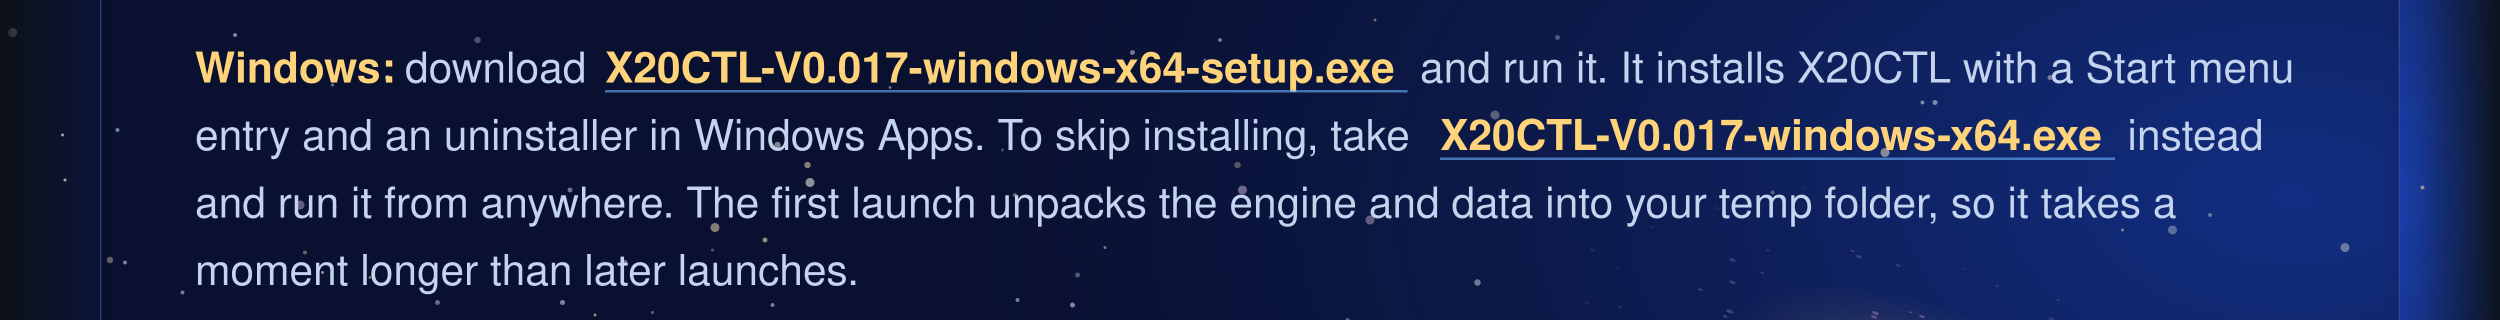
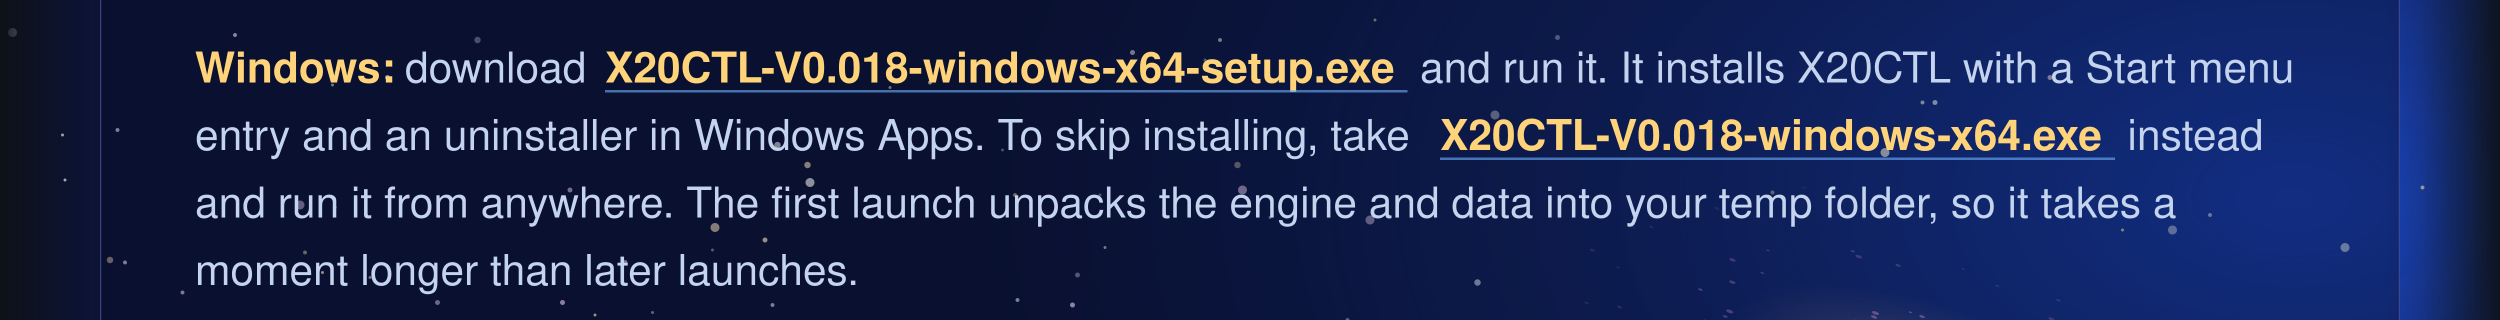
- <svg xmlns="http://www.w3.org/2000/svg" viewBox="0 0 1000 128" width="1000" height="128" role="img" aria-label="Windows: download X20CTL-V0.017-windows-x64-setup.exe(https://github.com/AmjadAAYD/x20ctl/releases/download/v0.017/X20CTL-V0.017-windows-x64-setup.exe) and run it. It installs X20CTL with a Start menu">
+ <svg xmlns="http://www.w3.org/2000/svg" viewBox="0 0 1000 128" width="1000" height="128" role="img" aria-label="Windows: download X20CTL-V0.018-windows-x64-setup.exe(https://github.com/AmjadAAYD/x20ctl/releases/download/v0.018/X20CTL-V0.018-windows-x64-setup.exe) and run it. It installs X20CTL with a Start menu">
  <defs>
    <radialGradient id="nbK">
      <stop offset="0" stop-color="#000" stop-opacity=".8" />
      <stop offset="1" stop-color="#000" stop-opacity="0" />
    </radialGradient>
    <radialGradient id="nbC">
      <stop offset="0" stop-color="#fff7e0" stop-opacity=".95" />
      <stop offset=".35" stop-color="#ffd9a0" stop-opacity=".35" />
      <stop offset="1" stop-color="#ffd9a0" stop-opacity="0" />
    </radialGradient>
    <radialGradient id="nb0d9488">
      <stop offset="0" stop-color="#0d9488" stop-opacity="1" />
      <stop offset=".55" stop-color="#0d9488" stop-opacity=".35" />
      <stop offset="1" stop-color="#0d9488" stop-opacity="0" />
    </radialGradient>
    <radialGradient id="nb1d4ed8">
      <stop offset="0" stop-color="#1d4ed8" stop-opacity="1" />
      <stop offset=".55" stop-color="#1d4ed8" stop-opacity=".35" />
      <stop offset="1" stop-color="#1d4ed8" stop-opacity="0" />
    </radialGradient>
    <radialGradient id="nb2563eb">
      <stop offset="0" stop-color="#2563eb" stop-opacity="1" />
      <stop offset=".55" stop-color="#2563eb" stop-opacity=".35" />
      <stop offset="1" stop-color="#2563eb" stop-opacity="0" />
    </radialGradient>
    <radialGradient id="nb6d28d9">
      <stop offset="0" stop-color="#6d28d9" stop-opacity="1" />
      <stop offset=".55" stop-color="#6d28d9" stop-opacity=".35" />
      <stop offset="1" stop-color="#6d28d9" stop-opacity="0" />
    </radialGradient>
    <radialGradient id="nb7c3aed">
      <stop offset="0" stop-color="#7c3aed" stop-opacity="1" />
      <stop offset=".55" stop-color="#7c3aed" stop-opacity=".35" />
      <stop offset="1" stop-color="#7c3aed" stop-opacity="0" />
    </radialGradient>
    <radialGradient id="nbbe185d">
      <stop offset="0" stop-color="#be185d" stop-opacity="1" />
      <stop offset=".55" stop-color="#be185d" stop-opacity=".35" />
      <stop offset="1" stop-color="#be185d" stop-opacity="0" />
    </radialGradient>
    <radialGradient id="nbdb2777">
      <stop offset="0" stop-color="#db2777" stop-opacity="1" />
      <stop offset=".55" stop-color="#db2777" stop-opacity=".35" />
      <stop offset="1" stop-color="#db2777" stop-opacity="0" />
    </radialGradient>
    <linearGradient id="bg_hbar" x1="0" y1="0" x2="0" y2="1">
      <stop offset="0" stop-color="#22d3ee" />
      <stop offset="1" stop-color="#8b5cf6" />
    </linearGradient>
    <clipPath id="bg_clip">
      <path d="M0 0 H1000 V128 H0 V0 Z" />
    </clipPath>
  </defs>
  <style>@keyframes da{to{transform:translate(60px,26px)}}@keyframes db{to{transform:translate(-70px,34px)}}@keyframes dc{to{transform:translate(44px,-46px)}}.t0{animation:tw 2.6s ease-in-out infinite}.t3{animation:tw 8s ease-in-out infinite;animation-delay:-5s}.t1{animation:tw 4.5s ease-in-out infinite;animation-delay:-1.2s}.t2{animation:tw 6s ease-in-out infinite;animation-delay:-3s}@keyframes tw{50%{opacity:.15}}.shs{animation:shs 11s linear infinite}@keyframes shs{0%,80%{transform:translate(0,0);opacity:0}82%{opacity:1}94%{transform:translate(300px,140px);opacity:0}100%{opacity:0}}.t{font-family:-apple-system,"Segoe UI",Helvetica,Arial,sans-serif}.mo{font-family:ui-monospace,SFMono-Regular,Consolas,Menlo,monospace}@media (prefers-reduced-motion:reduce){*{animation:none!important}}</style>
  <path d="M0 0 H1000 V128 H0 V0 Z" fill="#0c1438" />
  <g clip-path="url(#bg_clip)">
    <g class="dc">
      <ellipse cx="918" cy="79" rx="526" ry="310" fill="url(#nb1d4ed8)" opacity="0.853" />
    </g>
    <circle cx="356" cy="35" r="0.6" fill="#ffffff" opacity="0.70" />
    <circle cx="73" cy="117" r="0.8" fill="#e9d5ff" opacity="0.89" class="t2" />
    <circle cx="5" cy="13" r="1.8" fill="#e9d5ff" opacity="0.99" class="t2" />
    <circle cx="508" cy="87" r="0.6" fill="#ffffff" opacity="0.53" />
    <circle cx="407" cy="120" r="0.8" fill="#cfe3ff" opacity="0.90" class="t3" />
    <circle cx="225" cy="121" r="1.0" fill="#e9d5ff" opacity="0.95" class="t1" />
    <circle cx="429" cy="122" r="1.0" fill="#e9d5ff" opacity="0.99" class="t2" />
    <circle cx="769" cy="41" r="0.8" fill="#cfe3ff" opacity="0.96" class="t0" />
    <circle cx="598" cy="46" r="1.8" fill="#ffffff" opacity="0.54" />
    <circle cx="482" cy="24" r="0.6" fill="#cfe3ff" opacity="0.59" />
    <circle cx="488" cy="16" r="0.8" fill="#ffffff" opacity="0.73" class="t2" />
    <circle cx="50" cy="105" r="0.8" fill="#e9d5ff" opacity="0.91" class="t1" />
    <circle cx="44" cy="104" r="1.3" fill="#ffe9c4" opacity="0.64" />
    <circle cx="539" cy="128" r="0.8" fill="#cfe3ff" opacity="0.67" />
    <circle cx="47" cy="52" r="0.8" fill="#cfe3ff" opacity="0.92" class="t3" />
    <circle cx="134" cy="83" r="0.6" fill="#e9d5ff" opacity="0.95" class="t1" />
    <circle cx="286" cy="91" r="1.8" fill="#ffe9c4" opacity="0.84" class="t3" />
    <circle cx="309" cy="122" r="0.8" fill="#e9d5ff" opacity="0.90" class="t0" />
    <circle cx="175" cy="121" r="1.0" fill="#e9d5ff" opacity="0.74" class="t3" />
    <circle cx="122" cy="101" r="0.8" fill="#ffe9c4" opacity="0.66" />
    <circle cx="191" cy="16" r="1.3" fill="#cfe3ff" opacity="0.52" />
    <circle cx="25" cy="54" r="0.6" fill="#ffffff" opacity="0.93" class="t1" />
    <circle cx="709" cy="77" r="0.8" fill="#ffe9c4" opacity="0.60" />
    <circle cx="155" cy="31" r="1.0" fill="#cfe3ff" opacity="0.99" class="t1" />
    <circle cx="495" cy="66" r="1.3" fill="#ffe9c4" opacity="0.53" />
    <circle cx="148" cy="111" r="0.6" fill="#ffe9c4" opacity="0.76" class="t3" />
    <circle cx="372" cy="33" r="0.8" fill="#ffe9c4" opacity="0.93" class="t1" />
    <circle cx="548" cy="88" r="1.8" fill="#e9d5ff" opacity="0.65" />
    <circle cx="431" cy="110" r="1.0" fill="#cfe3ff" opacity="0.57" />
    <circle cx="938" cy="99" r="1.8" fill="#cfe3ff" opacity="0.81" class="t1" />
    <circle cx="250" cy="105" r="1.0" fill="#e9d5ff" opacity="0.85" class="t2" />
    <circle cx="469" cy="24" r="0.6" fill="#cfe3ff" opacity="0.52" />
    <circle cx="406" cy="78" r="0.8" fill="#ffe9c4" opacity="0.68" />
    <circle cx="849" cy="92" r="0.6" fill="#ffe9c4" opacity="0.88" class="t0" />
    <circle cx="453" cy="21" r="1.0" fill="#e9d5ff" opacity="0.84" class="t3" />
    <circle cx="228" cy="76" r="1.0" fill="#e9d5ff" opacity="0.80" class="t3" />
    <circle cx="442" cy="99" r="0.6" fill="#ffffff" opacity="0.74" class="t3" />
    <circle cx="125" cy="-1" r="1.0" fill="#cfe3ff" opacity="1.00" class="t3" />
    <circle cx="440" cy="78" r="0.6" fill="#cfe3ff" opacity="0.55" />
    <circle cx="261" cy="125" r="0.6" fill="#ffe9c4" opacity="0.66" />
    <circle cx="401" cy="60" r="0.6" fill="#e9d5ff" opacity="0.52" />
    <circle cx="460" cy="129" r="0.8" fill="#cfe3ff" opacity="0.90" class="t3" />
    <circle cx="311" cy="58" r="1.3" fill="#ffffff" opacity="0.81" class="t2" />
    <circle cx="324" cy="73" r="1.8" fill="#ffffff" opacity="0.91" class="t1" />
    <circle cx="591" cy="113" r="1.3" fill="#cfe3ff" opacity="0.83" class="t1" />
    <circle cx="94" cy="14" r="0.8" fill="#e9d5ff" opacity="0.97" class="t2" />
    <circle cx="133" cy="34" r="0.6" fill="#ffffff" opacity="0.72" class="t3" />
    <circle cx="969" cy="75" r="0.8" fill="#ffe9c4" opacity="0.69" />
    <circle cx="623" cy="15" r="1.0" fill="#e9d5ff" opacity="0.57" />
    <circle cx="120" cy="82" r="1.8" fill="#e9d5ff" opacity="0.67" />
    <circle cx="550" cy="8" r="0.6" fill="#ffe9c4" opacity="0.69" />
    <circle cx="869" cy="92" r="1.8" fill="#cfe3ff" opacity="0.69" />
    <circle cx="754" cy="61" r="1.8" fill="#ffffff" opacity="0.85" class="t2" />
    <circle cx="306" cy="96" r="1.0" fill="#ffe9c4" opacity="0.97" class="t1" />
    <circle cx="884" cy="86" r="0.8" fill="#cfe3ff" opacity="0.78" class="t3" />
    <circle cx="285" cy="100" r="0.6" fill="#cfe3ff" opacity="0.61" />
    <circle cx="774" cy="41" r="1.0" fill="#cfe3ff" opacity="0.99" class="t2" />
    <circle cx="820" cy="31" r="1.0" fill="#e9d5ff" opacity="0.87" class="t2" />
    <circle cx="26" cy="72" r="0.6" fill="#ffffff" opacity="0.94" class="t0" />
    <circle cx="129" cy="109" r="0.6" fill="#ffe9c4" opacity="0.98" class="t0" />
    <circle cx="497" cy="76" r="1.8" fill="#e9d5ff" opacity="0.74" class="t3" />
    <circle cx="238" cy="126" r="0.6" fill="#ffe9c4" opacity="0.99" class="t1" />
    <circle cx="323" cy="66" r="1.3" fill="#ffe9c4" opacity="0.85" class="t2" />
    <g transform="translate(773 159) rotate(20) scale(1 .42)">
      <circle r="87" fill="url(#nbC)" opacity=".7" />
      <g class="gr">
        <circle cx="0" cy="-0" r="1.6" fill="#f0abfc" opacity="0.95" />
        <circle cx="2" cy="0" r="1.0" fill="#f0abfc" opacity="0.94" />
        <circle cx="5" cy="1" r="1.9" fill="#f0abfc" opacity="0.93" />
        <circle cx="5" cy="4" r="1.2" fill="#f0abfc" opacity="0.91" />
        <circle cx="8" cy="4" r="1.8" fill="#f0abfc" opacity="0.90" />
        <circle cx="8" cy="7" r="1.8" fill="#f0abfc" opacity="0.89" />
        <circle cx="9" cy="11" r="1.1" fill="#f0abfc" opacity="0.88" />
        <circle cx="8" cy="14" r="1.6" fill="#f0abfc" opacity="0.86" />
        <circle cx="4" cy="19" r="0.9" fill="#f0abfc" opacity="0.85" />
        <circle cx="5" cy="21" r="1.9" fill="#f0abfc" opacity="0.84" />
        <circle cx="2" cy="23" r="1.0" fill="#f0abfc" opacity="0.83" />
        <circle cx="-6" cy="24" r="1.9" fill="#f0abfc" opacity="0.82" />
        <circle cx="-8" cy="28" r="0.9" fill="#f0abfc" opacity="0.80" />
        <circle cx="-16" cy="24" r="0.8" fill="#f0abfc" opacity="0.79" />
        <circle cx="-16" cy="27" r="1.7" fill="#f0abfc" opacity="0.78" />
        <circle cx="-25" cy="22" r="1.5" fill="#f0abfc" opacity="0.77" />
        <circle cx="-23" cy="27" r="1.6" fill="#f0abfc" opacity="0.76" />
        <circle cx="-31" cy="22" r="0.7" fill="#f0abfc" opacity="0.74" />
        <circle cx="-38" cy="19" r="1.4" fill="#f0abfc" opacity="0.73" />
        <circle cx="-40" cy="15" r="0.9" fill="#f0abfc" opacity="0.72" />
        <circle cx="-42" cy="-3" r="1.0" fill="#f0abfc" opacity="0.71" />
        <circle cx="-51" cy="1" r="1.4" fill="#f0abfc" opacity="0.69" />
        <circle cx="-50" cy="-17" r="0.8" fill="#f0abfc" opacity="0.68" />
        <circle cx="-46" cy="-16" r="1.5" fill="#f0abfc" opacity="0.67" />
        <circle cx="-50" cy="-28" r="1.4" fill="#f0abfc" opacity="0.66" />
        <circle cx="-39" cy="-44" r="0.8" fill="#f0abfc" opacity="0.65" />
        <circle cx="-42" cy="-37" r="0.9" fill="#f0abfc" opacity="0.63" />
        <circle cx="-33" cy="-53" r="1.3" fill="#f0abfc" opacity="0.62" />
        <circle cx="-33" cy="-57" r="1.5" fill="#f0abfc" opacity="0.61" />
        <circle cx="-15" cy="-69" r="1.2" fill="#f0abfc" opacity="0.60" />
        <circle cx="-20" cy="-69" r="0.7" fill="#f0abfc" opacity="0.59" />
        <circle cx="8" cy="-72" r="1.4" fill="#f0abfc" opacity="0.57" />
        <circle cx="13" cy="-69" r="1.1" fill="#f0abfc" opacity="0.56" />
        <circle cx="25" cy="-68" r="1.3" fill="#f0abfc" opacity="0.55" />
        <circle cx="22" cy="-68" r="1.4" fill="#f0abfc" opacity="0.54" />
        <circle cx="48" cy="-61" r="1.0" fill="#f0abfc" opacity="0.53" />
        <circle cx="52" cy="-59" r="1.0" fill="#f0abfc" opacity="0.51" />
        <circle cx="74" cy="-42" r="1.5" fill="#f0abfc" opacity="0.50" />
        <circle cx="77" cy="-33" r="1.1" fill="#f0abfc" opacity="0.49" />
        <circle cx="81" cy="-20" r="1.1" fill="#f0abfc" opacity="0.48" />
        <circle cx="85" cy="-4" r="1.0" fill="#f0abfc" opacity="0.46" />
        <circle cx="94" cy="8" r="1.4" fill="#f0abfc" opacity="0.45" />
        <circle cx="90" cy="14" r="1.5" fill="#f0abfc" opacity="0.44" />
        <circle cx="95" cy="39" r="1.5" fill="#f0abfc" opacity="0.43" />
        <circle cx="95" cy="47" r="1.5" fill="#f0abfc" opacity="0.42" />
        <circle cx="92" cy="51" r="1.5" fill="#f0abfc" opacity="0.40" />
        <circle cx="68" cy="74" r="1.0" fill="#f0abfc" opacity="0.39" />
        <circle cx="73" cy="74" r="1.0" fill="#f0abfc" opacity="0.38" />
        <circle cx="59" cy="97" r="1.1" fill="#f0abfc" opacity="0.37" />
        <circle cx="29" cy="109" r="0.7" fill="#f0abfc" opacity="0.35" />
        <circle cx="34" cy="100" r="0.6" fill="#f0abfc" opacity="0.34" />
        <circle cx="13" cy="108" r="1.1" fill="#f0abfc" opacity="0.33" />
        <circle cx="-23" cy="114" r="1.1" fill="#f0abfc" opacity="0.32" />
        <circle cx="-49" cy="119" r="1.1" fill="#f0abfc" opacity="0.31" />
        <circle cx="-39" cy="124" r="1.1" fill="#f0abfc" opacity="0.29" />
        <circle cx="-72" cy="97" r="0.6" fill="#f0abfc" opacity="0.28" />
        <circle cx="-71" cy="97" r="1.3" fill="#f0abfc" opacity="0.27" />
        <circle cx="-87" cy="96" r="1.1" fill="#f0abfc" opacity="0.26" />
        <circle cx="-104" cy="65" r="0.9" fill="#f0abfc" opacity="0.25" />
        <circle cx="-115" cy="77" r="0.8" fill="#f0abfc" opacity="0.23" />
        <circle cx="-143" cy="28" r="0.9" fill="#f0abfc" opacity="0.22" />
        <circle cx="-130" cy="21" r="1.1" fill="#f0abfc" opacity="0.21" />
        <circle cx="-148" cy="-21" r="1.1" fill="#f0abfc" opacity="0.20" />
        <circle cx="-136" cy="-14" r="0.8" fill="#f0abfc" opacity="0.18" />
        <circle cx="-129" cy="-61" r="1.0" fill="#f0abfc" opacity="0.17" />
        <circle cx="-136" cy="-55" r="0.7" fill="#f0abfc" opacity="0.16" />
        <circle cx="-107" cy="-99" r="1.1" fill="#f0abfc" opacity="0.15" />
        <circle cx="-119" cy="-96" r="1.2" fill="#f0abfc" opacity="0.14" />
        <circle cx="-102" cy="-112" r="0.7" fill="#f0abfc" opacity="0.12" />
        <circle cx="-77" cy="-146" r="0.9" fill="#f0abfc" opacity="0.11" />
        <circle cx="-0" cy="-0" r="1.0" fill="#f0abfc" opacity="0.95" />
        <circle cx="-2" cy="-0" r="1.4" fill="#f0abfc" opacity="0.94" />
        <circle cx="-4" cy="-1" r="1.9" fill="#f0abfc" opacity="0.93" />
        <circle cx="-6" cy="-4" r="0.8" fill="#f0abfc" opacity="0.91" />
        <circle cx="-8" cy="-4" r="0.9" fill="#f0abfc" opacity="0.90" />
        <circle cx="-7" cy="-10" r="1.2" fill="#f0abfc" opacity="0.89" />
        <circle cx="-7" cy="-12" r="1.1" fill="#f0abfc" opacity="0.88" />
        <circle cx="-7" cy="-13" r="1.7" fill="#f0abfc" opacity="0.86" />
        <circle cx="-8" cy="-16" r="0.9" fill="#f0abfc" opacity="0.85" />
        <circle cx="-2" cy="-20" r="1.6" fill="#f0abfc" opacity="0.84" />
        <circle cx="-4" cy="-23" r="0.9" fill="#f0abfc" opacity="0.83" />
        <circle cx="2" cy="-24" r="1.9" fill="#f0abfc" opacity="0.82" />
        <circle cx="6" cy="-26" r="1.1" fill="#f0abfc" opacity="0.80" />
        <circle cx="14" cy="-24" r="1.8" fill="#f0abfc" opacity="0.79" />
        <circle cx="20" cy="-23" r="1.5" fill="#f0abfc" opacity="0.78" />
        <circle cx="19" cy="-29" r="0.9" fill="#f0abfc" opacity="0.77" />
        <circle cx="29" cy="-18" r="1.4" fill="#f0abfc" opacity="0.76" />
        <circle cx="29" cy="-21" r="0.7" fill="#f0abfc" opacity="0.74" />
        <circle cx="41" cy="-12" r="0.8" fill="#f0abfc" opacity="0.73" />
        <circle cx="39" cy="-10" r="0.8" fill="#f0abfc" opacity="0.72" />
        <circle cx="49" cy="4" r="1.2" fill="#f0abfc" opacity="0.71" />
        <circle cx="46" cy="-1" r="1.5" fill="#f0abfc" opacity="0.69" />
        <circle cx="47" cy="11" r="1.2" fill="#f0abfc" opacity="0.68" />
        <circle cx="51" cy="19" r="1.5" fill="#f0abfc" opacity="0.67" />
        <circle cx="43" cy="35" r="1.7" fill="#f0abfc" opacity="0.66" />
        <circle cx="45" cy="29" r="0.9" fill="#f0abfc" opacity="0.65" />
        <circle cx="40" cy="44" r="1.1" fill="#f0abfc" opacity="0.63" />
        <circle cx="38" cy="52" r="1.4" fill="#f0abfc" opacity="0.62" />
        <circle cx="28" cy="51" r="0.8" fill="#f0abfc" opacity="0.61" />
        <circle cx="19" cy="68" r="0.7" fill="#f0abfc" opacity="0.60" />
        <circle cx="15" cy="68" r="0.8" fill="#f0abfc" opacity="0.59" />
        <circle cx="-12" cy="72" r="0.9" fill="#f0abfc" opacity="0.57" />
        <circle cx="-9" cy="67" r="0.8" fill="#f0abfc" opacity="0.56" />
        <circle cx="-28" cy="67" r="0.9" fill="#f0abfc" opacity="0.55" />
        <circle cx="-36" cy="65" r="0.6" fill="#f0abfc" opacity="0.54" />
        <circle cx="-49" cy="55" r="1.0" fill="#f0abfc" opacity="0.53" />
        <circle cx="-53" cy="57" r="0.7" fill="#f0abfc" opacity="0.51" />
        <circle cx="-58" cy="59" r="0.9" fill="#f0abfc" opacity="0.50" />
        <circle cx="-82" cy="30" r="0.9" fill="#f0abfc" opacity="0.49" />
        <circle cx="-79" cy="33" r="1.0" fill="#f0abfc" opacity="0.48" />
        <circle cx="-96" cy="5" r="0.6" fill="#f0abfc" opacity="0.46" />
        <circle cx="-88" cy="-11" r="1.5" fill="#f0abfc" opacity="0.45" />
        <circle cx="-89" cy="-5" r="1.0" fill="#f0abfc" opacity="0.44" />
        <circle cx="-102" cy="-21" r="1.0" fill="#f0abfc" opacity="0.43" />
        <circle cx="-91" cy="-38" r="1.3" fill="#f0abfc" opacity="0.42" />
        <circle cx="-94" cy="-58" r="1.3" fill="#f0abfc" opacity="0.40" />
        <circle cx="-81" cy="-56" r="0.8" fill="#f0abfc" opacity="0.39" />
        <circle cx="-82" cy="-78" r="0.7" fill="#f0abfc" opacity="0.38" />
        <circle cx="-50" cy="-105" r="0.9" fill="#f0abfc" opacity="0.37" />
        <circle cx="-47" cy="-102" r="1.4" fill="#f0abfc" opacity="0.35" />
        <circle cx="-31" cy="-107" r="1.1" fill="#f0abfc" opacity="0.34" />
        <circle cx="9" cy="-121" r="0.7" fill="#f0abfc" opacity="0.33" />
        <circle cx="-6" cy="-125" r="0.6" fill="#f0abfc" opacity="0.32" />
        <circle cx="34" cy="-109" r="1.3" fill="#f0abfc" opacity="0.31" />
        <circle cx="34" cy="-128" r="0.9" fill="#f0abfc" opacity="0.29" />
        <circle cx="52" cy="-103" r="0.8" fill="#f0abfc" opacity="0.28" />
        <circle cx="81" cy="-88" r="0.6" fill="#f0abfc" opacity="0.27" />
        <circle cx="99" cy="-75" r="1.0" fill="#f0abfc" opacity="0.26" />
        <circle cx="96" cy="-87" r="0.7" fill="#f0abfc" opacity="0.25" />
        <circle cx="117" cy="-42" r="0.7" fill="#f0abfc" opacity="0.23" />
        <circle cx="135" cy="-21" r="0.8" fill="#f0abfc" opacity="0.22" />
        <circle cx="136" cy="-28" r="0.6" fill="#f0abfc" opacity="0.21" />
        <circle cx="130" cy="-3" r="1.1" fill="#f0abfc" opacity="0.20" />
        <circle cx="128" cy="32" r="0.6" fill="#f0abfc" opacity="0.18" />
        <circle cx="128" cy="58" r="0.7" fill="#f0abfc" opacity="0.17" />
        <circle cx="116" cy="78" r="0.9" fill="#f0abfc" opacity="0.16" />
        <circle cx="124" cy="64" r="0.6" fill="#f0abfc" opacity="0.15" />
        <circle cx="93" cy="134" r="0.9" fill="#f0abfc" opacity="0.14" />
        <circle cx="69" cy="140" r="0.5" fill="#f0abfc" opacity="0.12" />
        <circle cx="86" cy="123" r="0.7" fill="#f0abfc" opacity="0.11" />
      </g>
    </g>
  </g>
  <defs>
    <linearGradient id="fdl" gradientUnits="userSpaceOnUse" x1="0" x2="46">
      <stop offset="0" stop-color="#0d1117" stop-opacity="0.95" />
      <stop offset="0.35" stop-color="#0d1117" stop-opacity="0.55" />
      <stop offset="0.7" stop-color="#0d1117" stop-opacity="0.18" />
      <stop offset="1" stop-color="#0d1117" stop-opacity="0" />
    </linearGradient>
    <linearGradient id="fdr" gradientUnits="userSpaceOnUse" x1="1000" x2="954">
      <stop offset="0" stop-color="#0d1117" stop-opacity="0.95" />
      <stop offset="0.35" stop-color="#0d1117" stop-opacity="0.55" />
      <stop offset="0.7" stop-color="#0d1117" stop-opacity="0.18" />
      <stop offset="1" stop-color="#0d1117" stop-opacity="0" />
    </linearGradient>
  </defs>
  <rect x="0" width="46" height="128" fill="url(#fdl)" />
  <rect x="954" width="46" height="128" fill="url(#fdr)" />
  <defs>
    <clipPath id="cc">
      <rect x="40" y="0" width="920" height="128" />
    </clipPath>
  </defs>
  <g clip-path="url(#cc)">
    <g transform="translate(40 -16)">
      <path d="M0 0 H920 V160 H0 V0 Z" fill="#070b24" fill-opacity=".40" stroke="#4a54a8" stroke-opacity=".7" />
    </g>
  </g>
  <text x="78.0" y="33.0" class="t" font-size="17" font-weight="700" fill="#ffd37a" textLength="79.0" lengthAdjust="spacingAndGlyphs">Windows:</text>
  <text x="162.0" y="33.0" class="t" font-size="17" fill="#c4d3ee" textLength="75.0" lengthAdjust="spacingAndGlyphs">download</text>
-   <text x="242.0" y="33.0" class="t" font-size="17" font-weight="700" fill="#ffd37a" textLength="321.0" lengthAdjust="spacingAndGlyphs">X20CTL-V0.017-windows-x64-setup.exe</text>
+   <text x="242.0" y="33.0" class="t" font-size="17" font-weight="700" fill="#ffd37a" textLength="321.0" lengthAdjust="spacingAndGlyphs">X20CTL-V0.018-windows-x64-setup.exe</text>
  <line x1="242.0" x2="563.0" y1="36.5" y2="36.5" stroke="#6fb0ff" stroke-opacity=".6" />
  <text x="568.0" y="33.0" class="t" font-size="17" fill="#c4d3ee" textLength="353.0" lengthAdjust="spacingAndGlyphs">and run it. It installs X20CTL with a Start menu</text>
  <text x="78.0" y="60.0" class="t" font-size="17" fill="#c4d3ee" textLength="493.0" lengthAdjust="spacingAndGlyphs">entry and an uninstaller in Windows Apps. To skip installing, take</text>
-   <text x="576.0" y="60.0" class="t" font-size="17" font-weight="700" fill="#ffd37a" textLength="270.0" lengthAdjust="spacingAndGlyphs">X20CTL-V0.017-windows-x64.exe</text>
+   <text x="576.0" y="60.0" class="t" font-size="17" font-weight="700" fill="#ffd37a" textLength="270.0" lengthAdjust="spacingAndGlyphs">X20CTL-V0.018-windows-x64.exe</text>
  <line x1="576.0" x2="846.0" y1="63.5" y2="63.5" stroke="#6fb0ff" stroke-opacity=".6" />
  <text x="851.0" y="60.0" class="t" font-size="17" fill="#c4d3ee" textLength="55.0" lengthAdjust="spacingAndGlyphs">instead</text>
  <text x="78.0" y="87.0" class="t" font-size="17" fill="#c4d3ee" textLength="814.0" lengthAdjust="spacingAndGlyphs">and run it from anywhere. The first launch unpacks the engine and data into your temp folder, so it takes a</text>
  <text x="78.0" y="114.0" class="t" font-size="17" fill="#c4d3ee" textLength="274.0" lengthAdjust="spacingAndGlyphs">moment longer than later launches.</text>
</svg>
